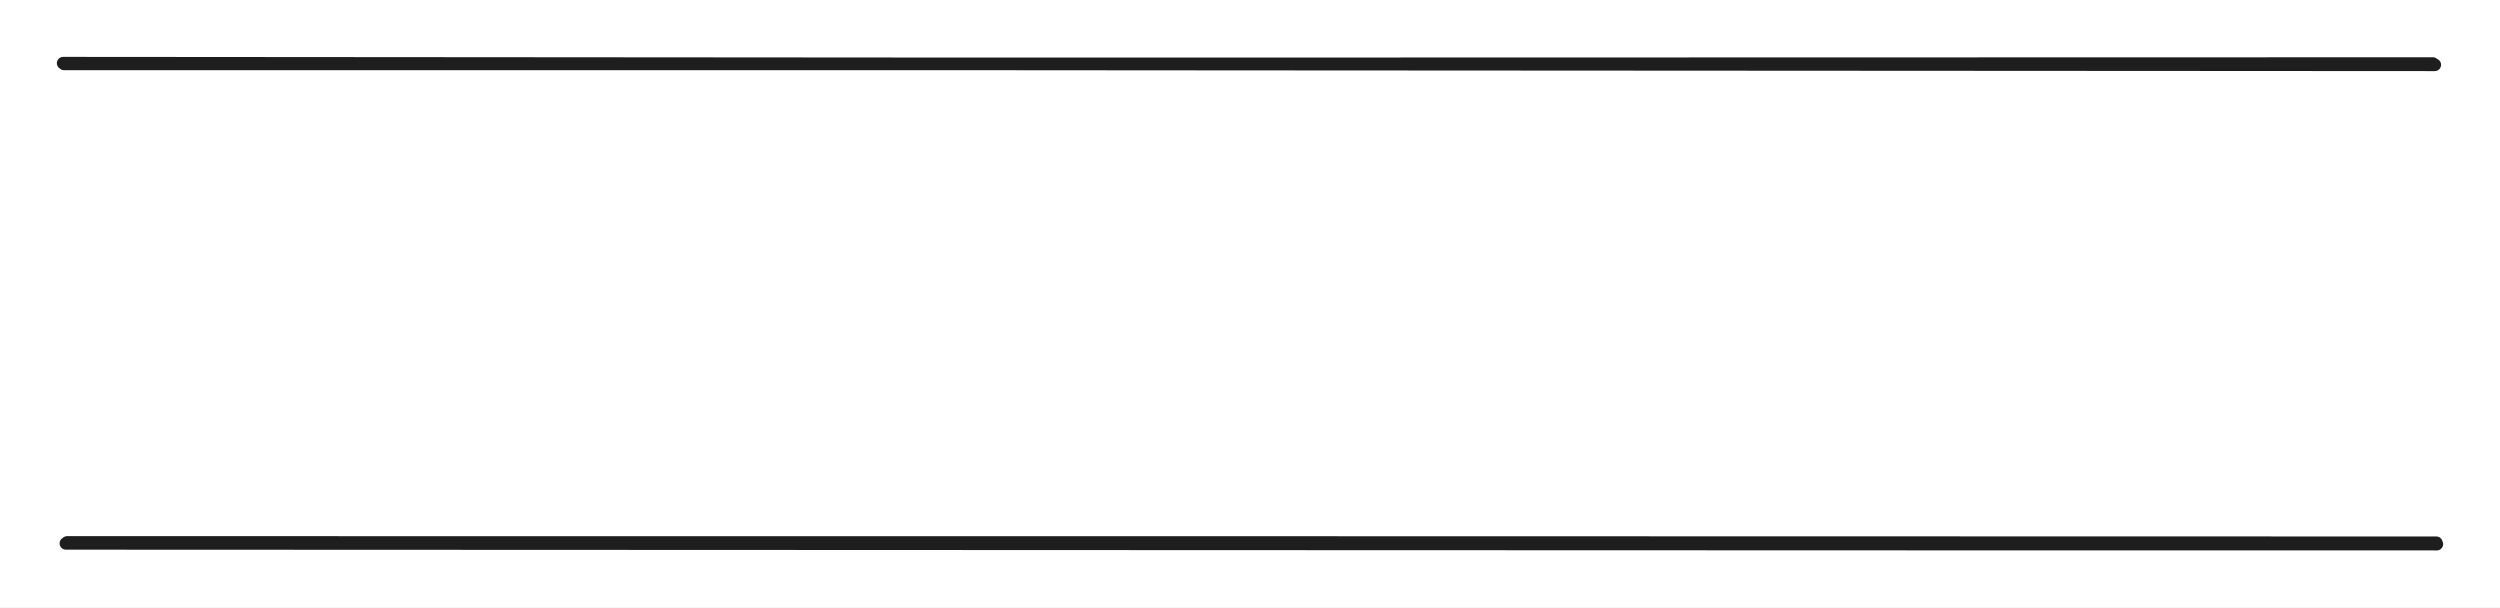
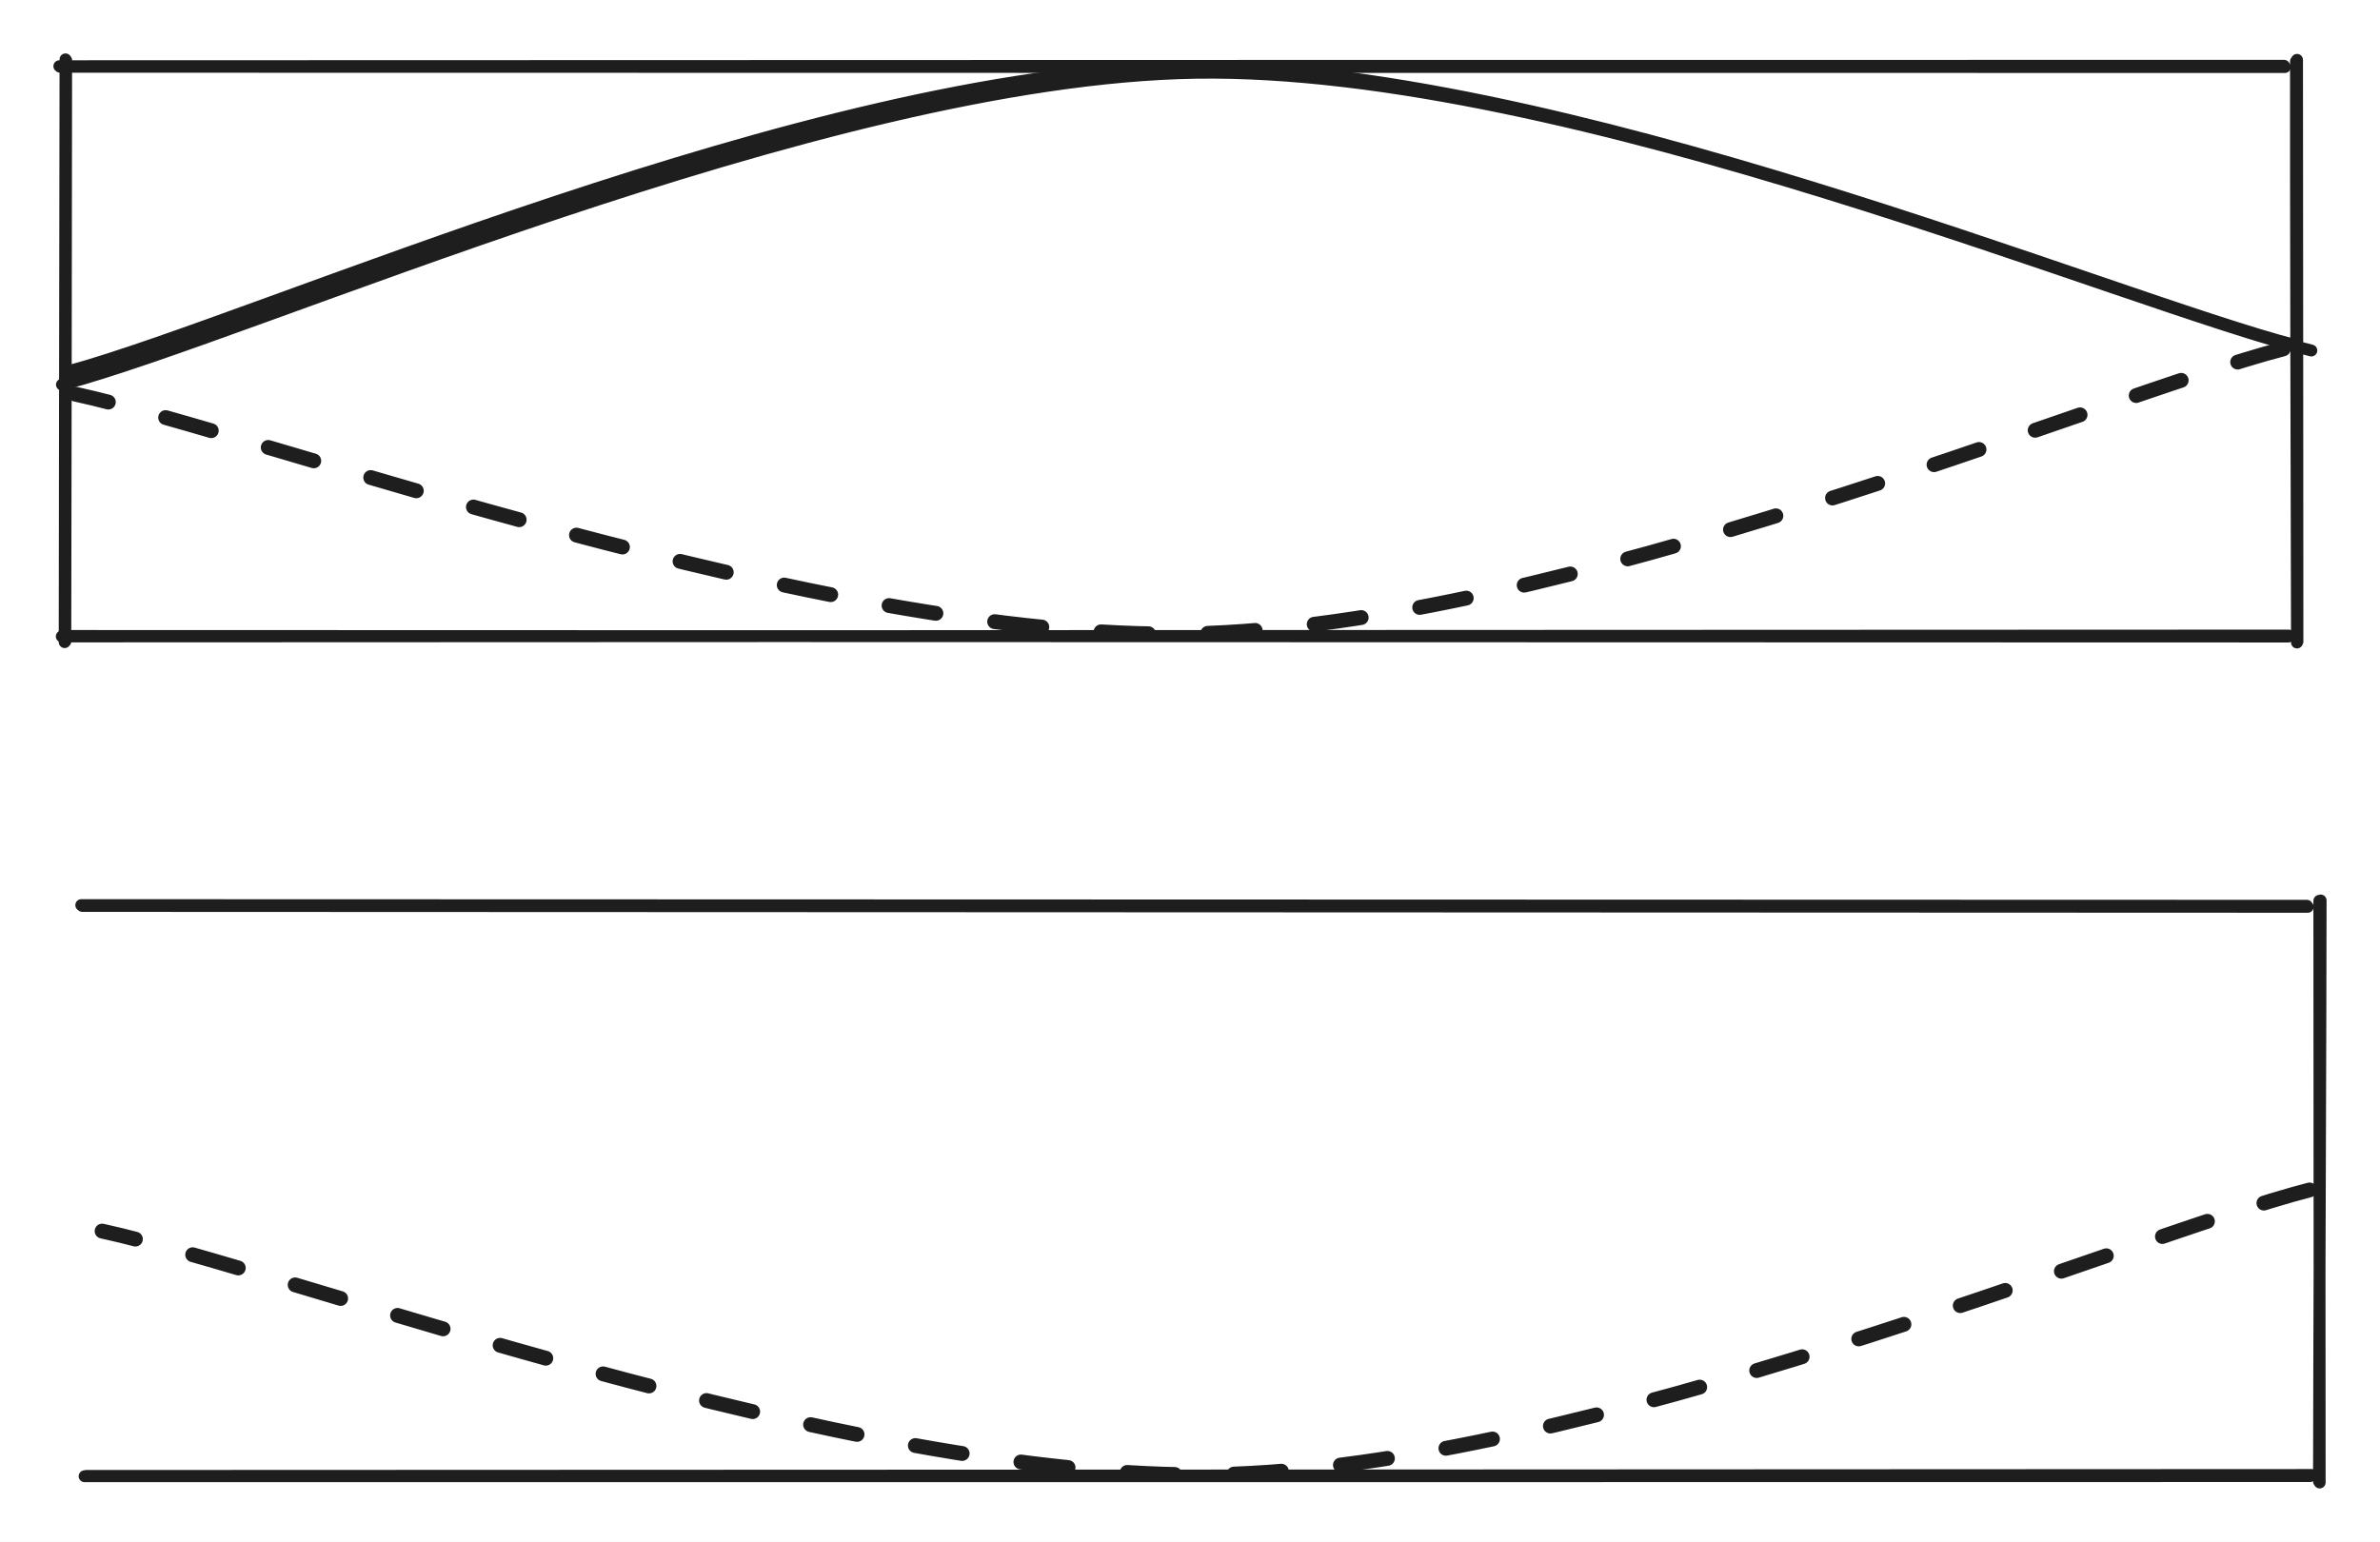
- <svg xmlns="http://www.w3.org/2000/svg" version="1.1" viewBox="0 0 395.648 96.114" width="395.648" height="96.114">
+ <svg xmlns="http://www.w3.org/2000/svg" version="1.1" viewBox="0 0 400.983 259.809" width="400.983" height="259.809">
  <defs>
    <style class="style-fonts">
      @font-face {
        font-family: "Virgil";
        src: url("https://excalidraw.com/Virgil.woff2");
      }
      @font-face {
        font-family: "Cascadia";
        src: url("https://excalidraw.com/Cascadia.woff2");
      }
    </style>
  </defs>
-   <rect x="0" y="0" width="395.648" height="96.114" fill="#ffffff" />
+   <rect x="0" y="0" width="400.983" height="259.809" fill="#ffffff" />
  <g stroke-linecap="round">
-     <g transform="translate(10.10992 10.07268) rotate(0 187.5 0)">
-       <path d="M0.04 0.04 C62.55 0.06, 312.42 0.02, 374.92 -0.01 M-0.11 -0.07 C62.46 -0.02, 312.69 0.17, 375.21 0.18" stroke="#1e1e1e" stroke-width="2" fill="none" />
+     <g transform="translate(10.00564 11.19403) rotate(0 187.5 0)">
+       <path d="M0.11 0.06 C62.59 0.07, 312.45 0.12, 374.95 0.1 M-0.01 -0.04 C62.44 -0.07, 312.29 -0.13, 374.81 -0.11" stroke="#1e1e1e" stroke-width="2" fill="none" />
    </g>
  </g>
  <mask />
  <g stroke-linecap="round">
-     <g transform="translate(10.56226 86.02123) rotate(0 187.5 0)">
-       <path d="M-0.13 -0.03 C62.37 -0.01, 312.55 0.11, 375.09 0.09 M0.06 -0.17 C62.55 -0.19, 312.52 -0.14, 375.01 -0.12" stroke="#1e1e1e" stroke-width="2" fill="none" />
+     <g transform="translate(10.45799 107.1426) rotate(0 187.5 0)">
+       <path d="M-0.05 0.1 C62.46 0.08, 312.63 -0.01, 375.14 -0.05 M0.2 0.02 C62.68 0.02, 312.64 0.12, 375.09 0.12" stroke="#1e1e1e" stroke-width="2" fill="none" />
+     </g>
+   </g>
+   <mask />
+   <g stroke-linecap="round">
+     <g transform="translate(11.00564 10.19403) rotate(0 0 49)">
+       <path d="M0.14 -0.05 C0.15 16.25, 0.01 81.56, 0 97.89 M0.03 -0.19 C0.02 16.11, -0.11 81.64, -0.11 98.01" stroke="#1e1e1e" stroke-width="2" fill="none" />
+     </g>
+   </g>
+   <mask />
+   <g stroke-linecap="round">
+     <g transform="translate(387.0056 10.19403) rotate(0 0 49)">
+       <path d="M0 -0.11 C-0.01 16.21, 0.09 81.59, 0.07 97.92 M-0.18 0.15 C-0.21 16.49, -0.07 81.76, -0.01 98.07" stroke="#1e1e1e" stroke-width="2" fill="none" />
+     </g>
+   </g>
+   <mask />
+   <g stroke-linecap="round">
+     <g transform="translate(11.00564 63.19403) rotate(0 188.5 -25.5)">
+       <path d="M0.59 -0.65 C31.96 -9.16, 125.66 -51.24, 188.23 -51.96 C250.81 -52.68, 344.7 -13.03, 376.03 -4.95 M-0.57 1.62 C31.19 -6.68, 127.38 -49.97, 190.54 -50.93 C253.71 -51.88, 347.5 -11.66, 378.41 -4.13" stroke="#1e1e1e" stroke-width="2" fill="none" />
+     </g>
+   </g>
+   <mask />
+   <g stroke-linecap="round">
+     <g transform="translate(385.0056 59.19403) rotate(0 -186 24)">
+       <path d="M-0.32 -0.4 C-31.09 7.58, -122.4 46.34, -184.4 47.61 C-246.4 48.88, -341.08 14.04, -372.33 7.22" stroke="#1e1e1e" stroke-width="2.5" fill="none" stroke-dasharray="8 10" />
+     </g>
+   </g>
+   <mask />
+   <g stroke-linecap="round">
+     <g transform="translate(13.85187 152.6661) rotate(0 187.5 0)">
+       <path d="M0.01 -0.01 C62.48 0.03, 312.47 0.12, 374.95 0.14 M-0.16 -0.15 C62.28 -0.13, 312.25 -0.05, 374.81 -0.04" stroke="#1e1e1e" stroke-width="2" fill="none" />
+     </g>
+   </g>
+   <mask />
+   <g stroke-linecap="round">
+     <g transform="translate(14.30421 248.6146) rotate(0 187.5 0)">
+       <path d="M-0.05 0.14 C62.43 0.17, 312.4 0.12, 374.89 0.12 M0.19 0.09 C62.72 0.08, 312.66 -0.04, 375.16 -0.07" stroke="#1e1e1e" stroke-width="2" fill="none" />
+     </g>
+   </g>
+   <mask />
+   <g stroke-linecap="round">
+     <g transform="translate(390.8519 151.6661) rotate(0 0 49)">
+       <path d="M-0.09 0.13 C-0.08 16.46, -0.05 81.84, -0.03 98.14 M0.13 0.07 C0.13 16.36, -0.14 81.62, -0.15 97.96" stroke="#1e1e1e" stroke-width="2" fill="none" />
+     </g>
+   </g>
+   <mask />
+   <g stroke-linecap="round">
+     <g transform="translate(388.8519 200.6661) rotate(0 -186 24)">
+       <path d="M0.26 -0.15 C-30.38 7.74, -121.98 46.66, -183.97 47.81 C-245.95 48.97, -340.37 13.59, -371.65 6.78" stroke="#1e1e1e" stroke-width="2.5" fill="none" stroke-dasharray="8 10" />
    </g>
  </g>
  <mask />
</svg>
